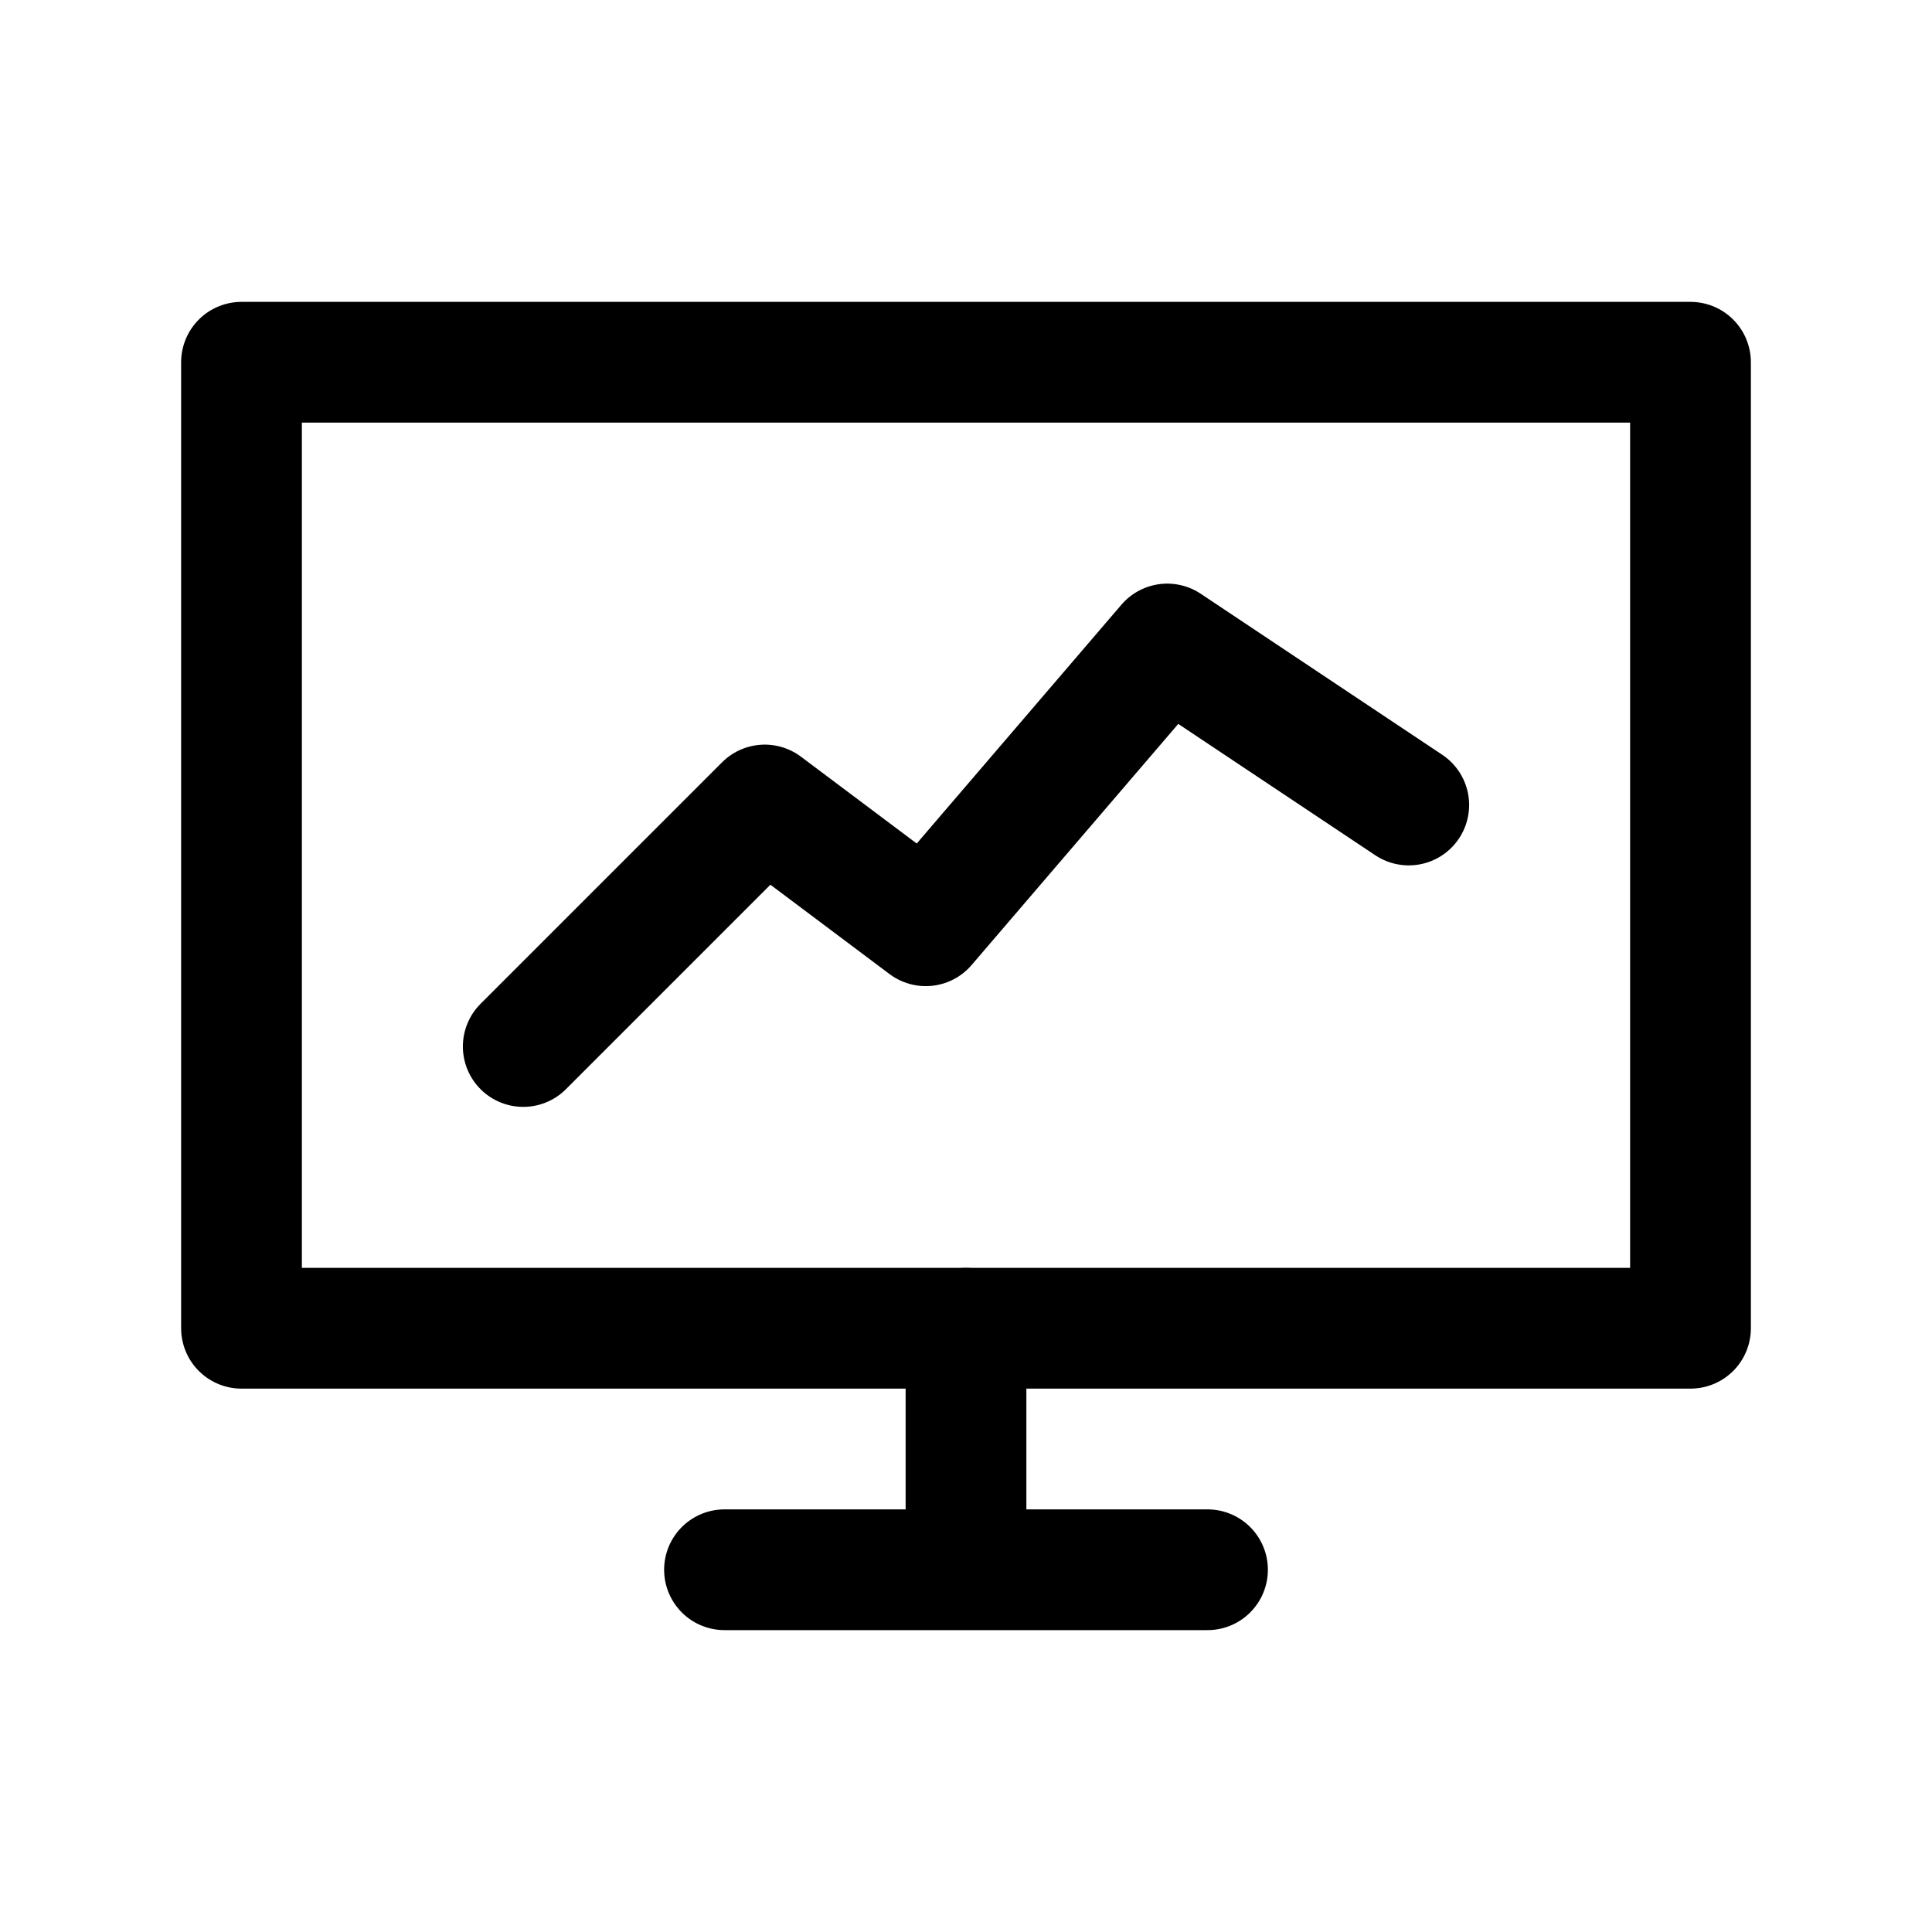
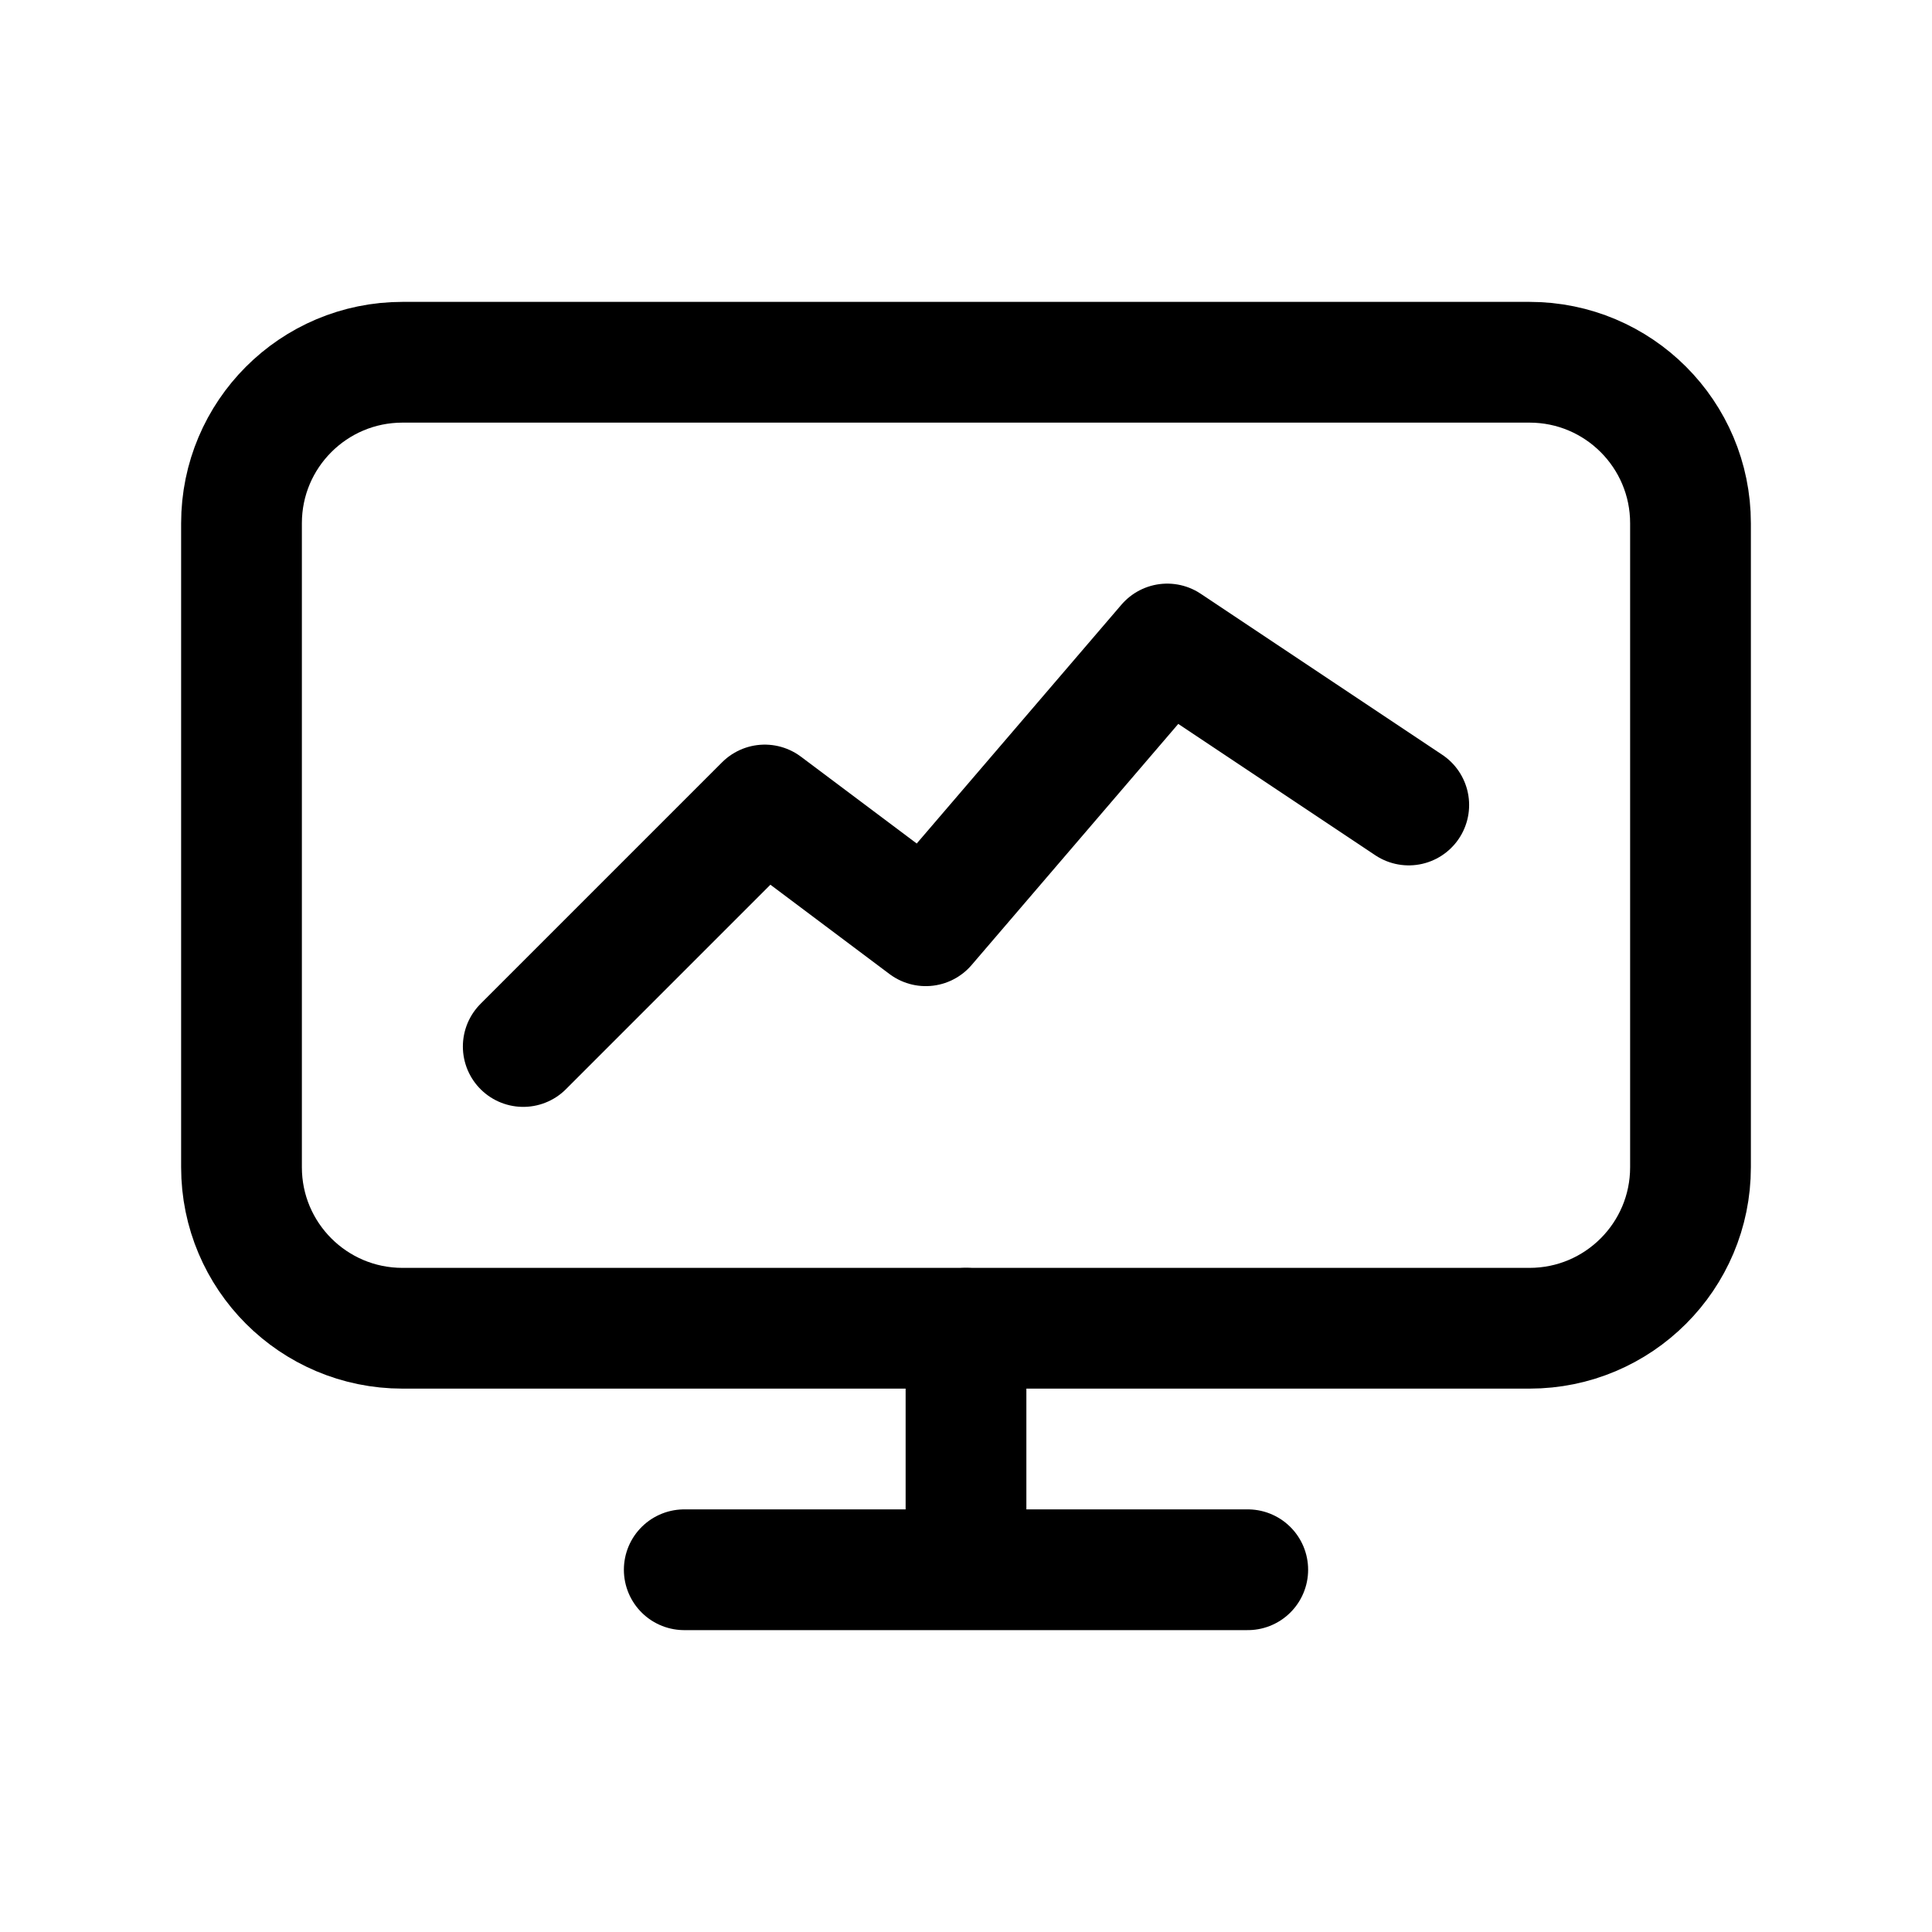
<svg xmlns="http://www.w3.org/2000/svg" viewBox="0 0 24 24" width="24" height="24" fill="none" stroke="currentColor" stroke-width="1.5" stroke-linecap="round" stroke-linejoin="round">
-   <path d="M3 4.5H21V16.5H3Z" />
+   <rect x="3" y="4.5" width="18" height="12" rx="2" />
  <path d="M6.5 13L9.5 10L11.5 11.5L14.5 8L17.5 10" />
-   <path d="M12 16.5V19.5M9 19.5H15" />
+   <path d="M12 16.5V19.5M8.5 19.5H15.5" />
</svg>
